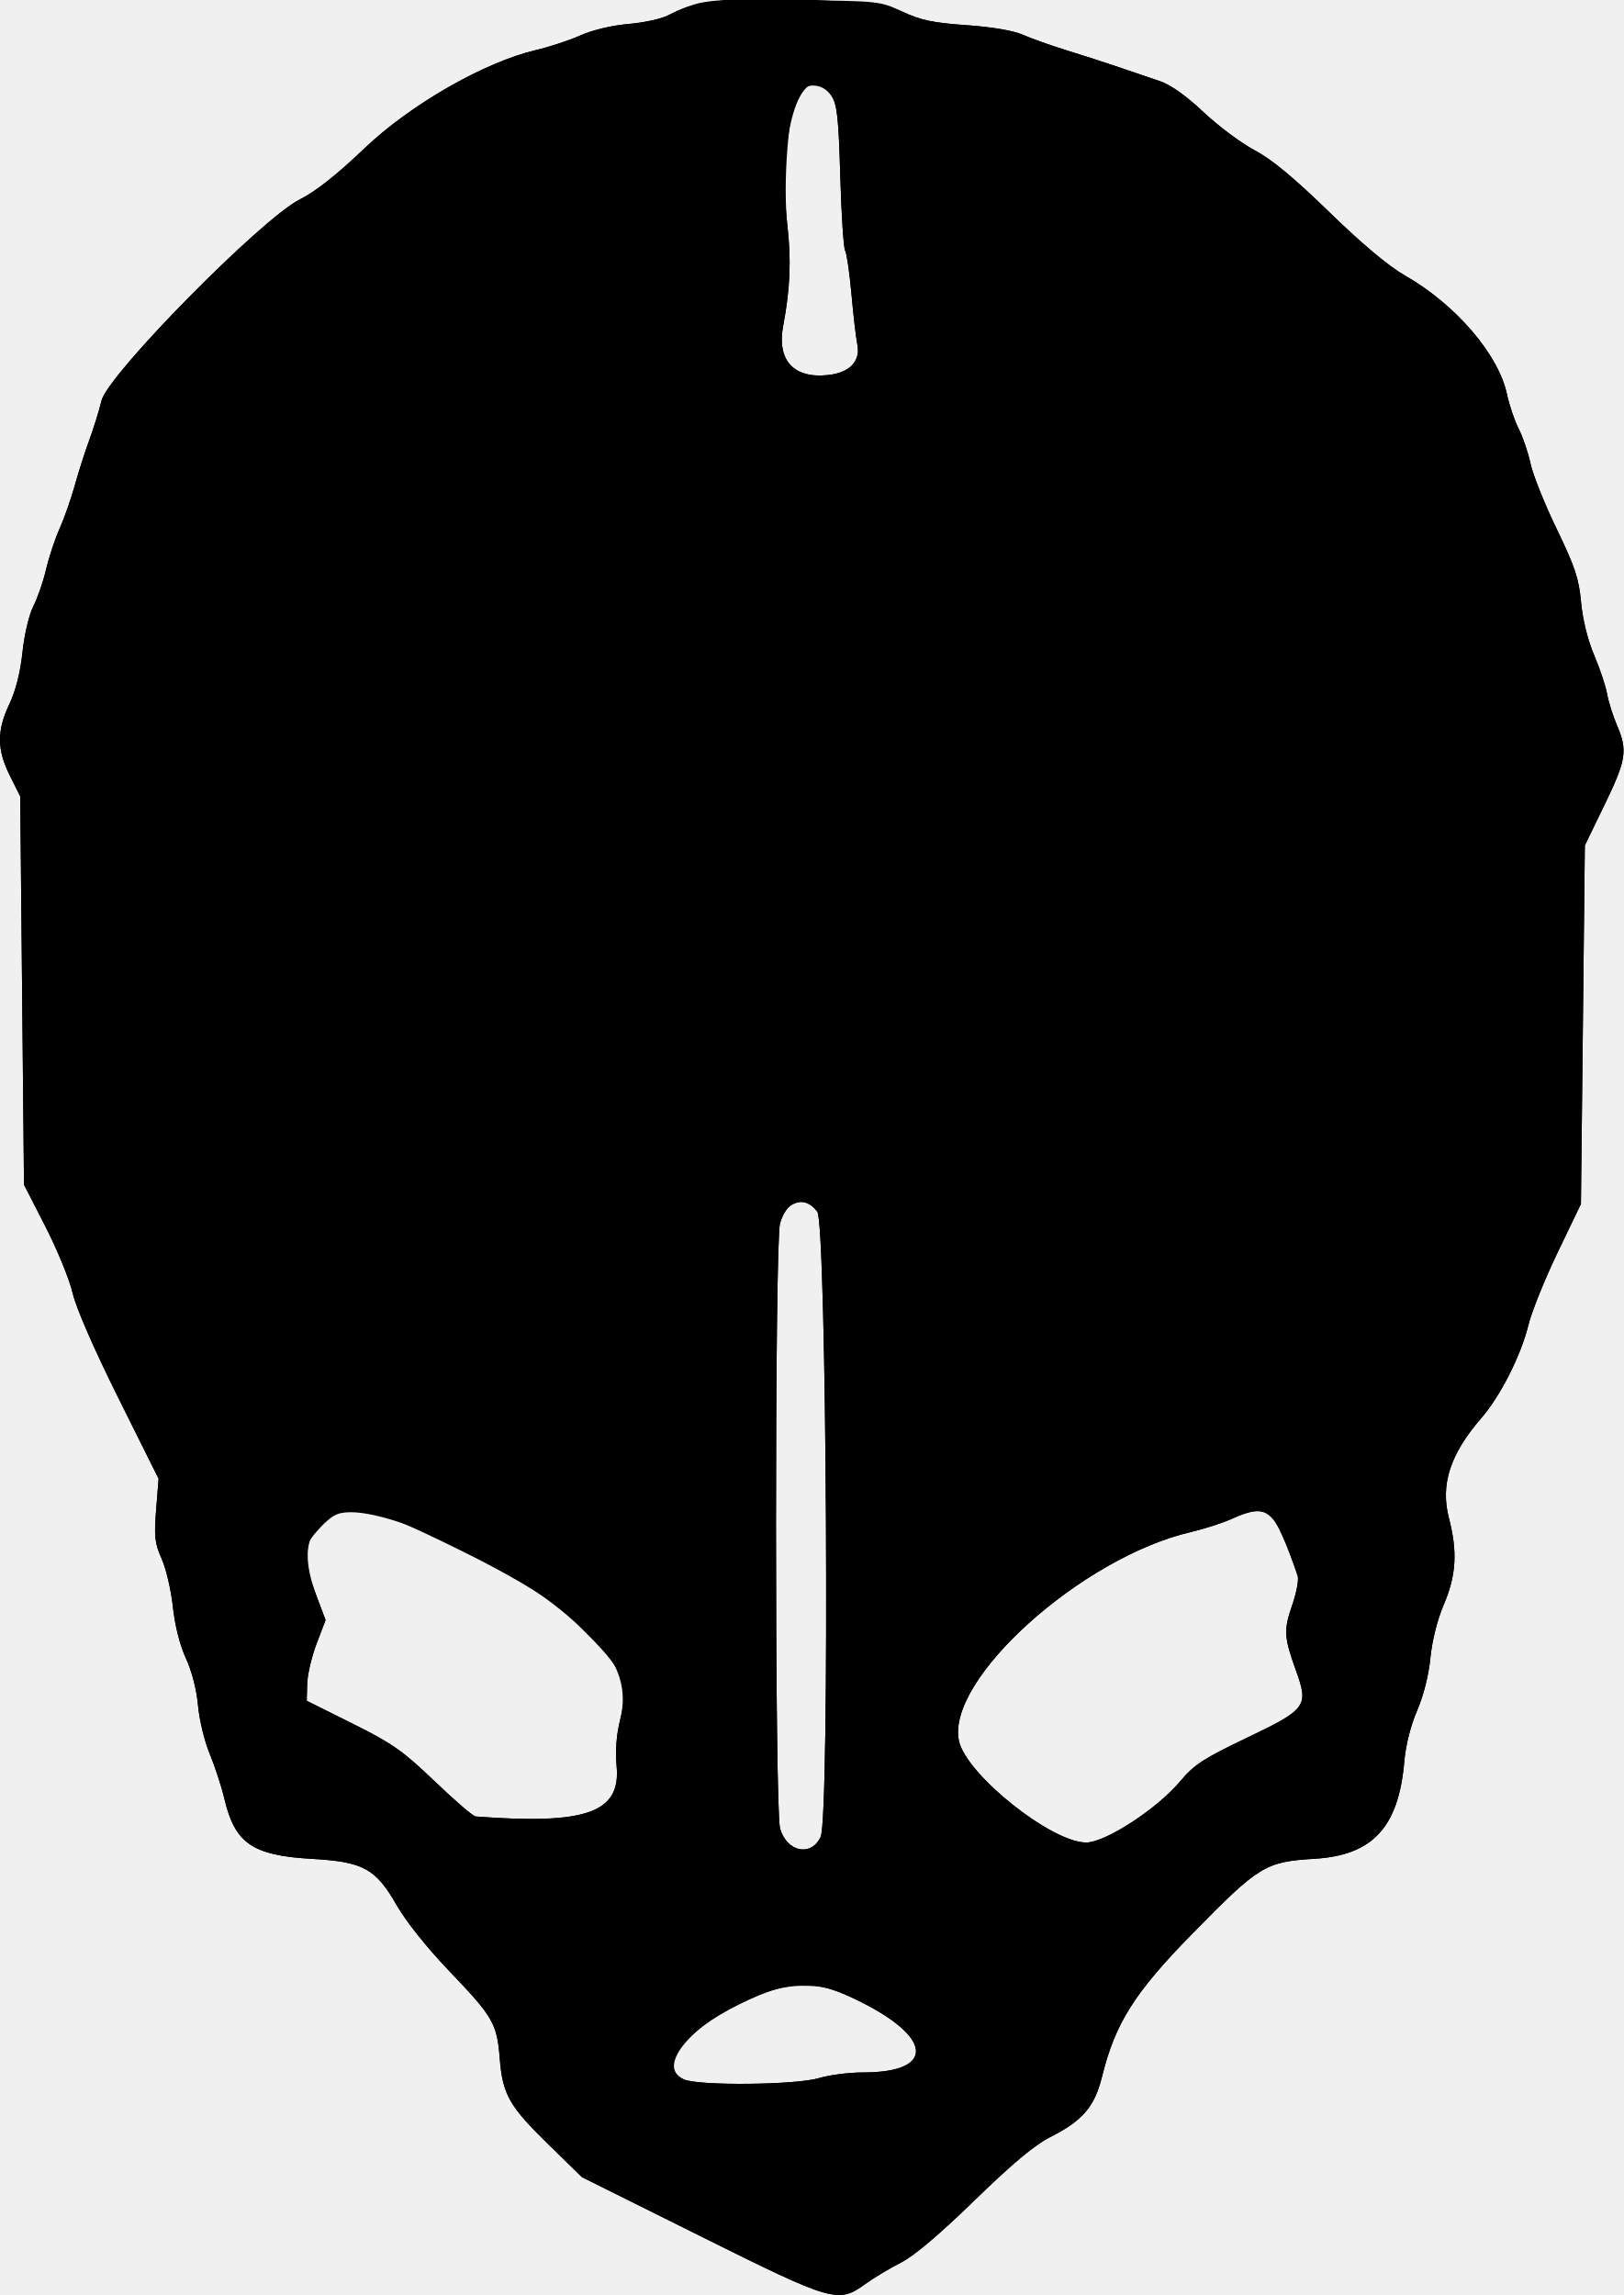
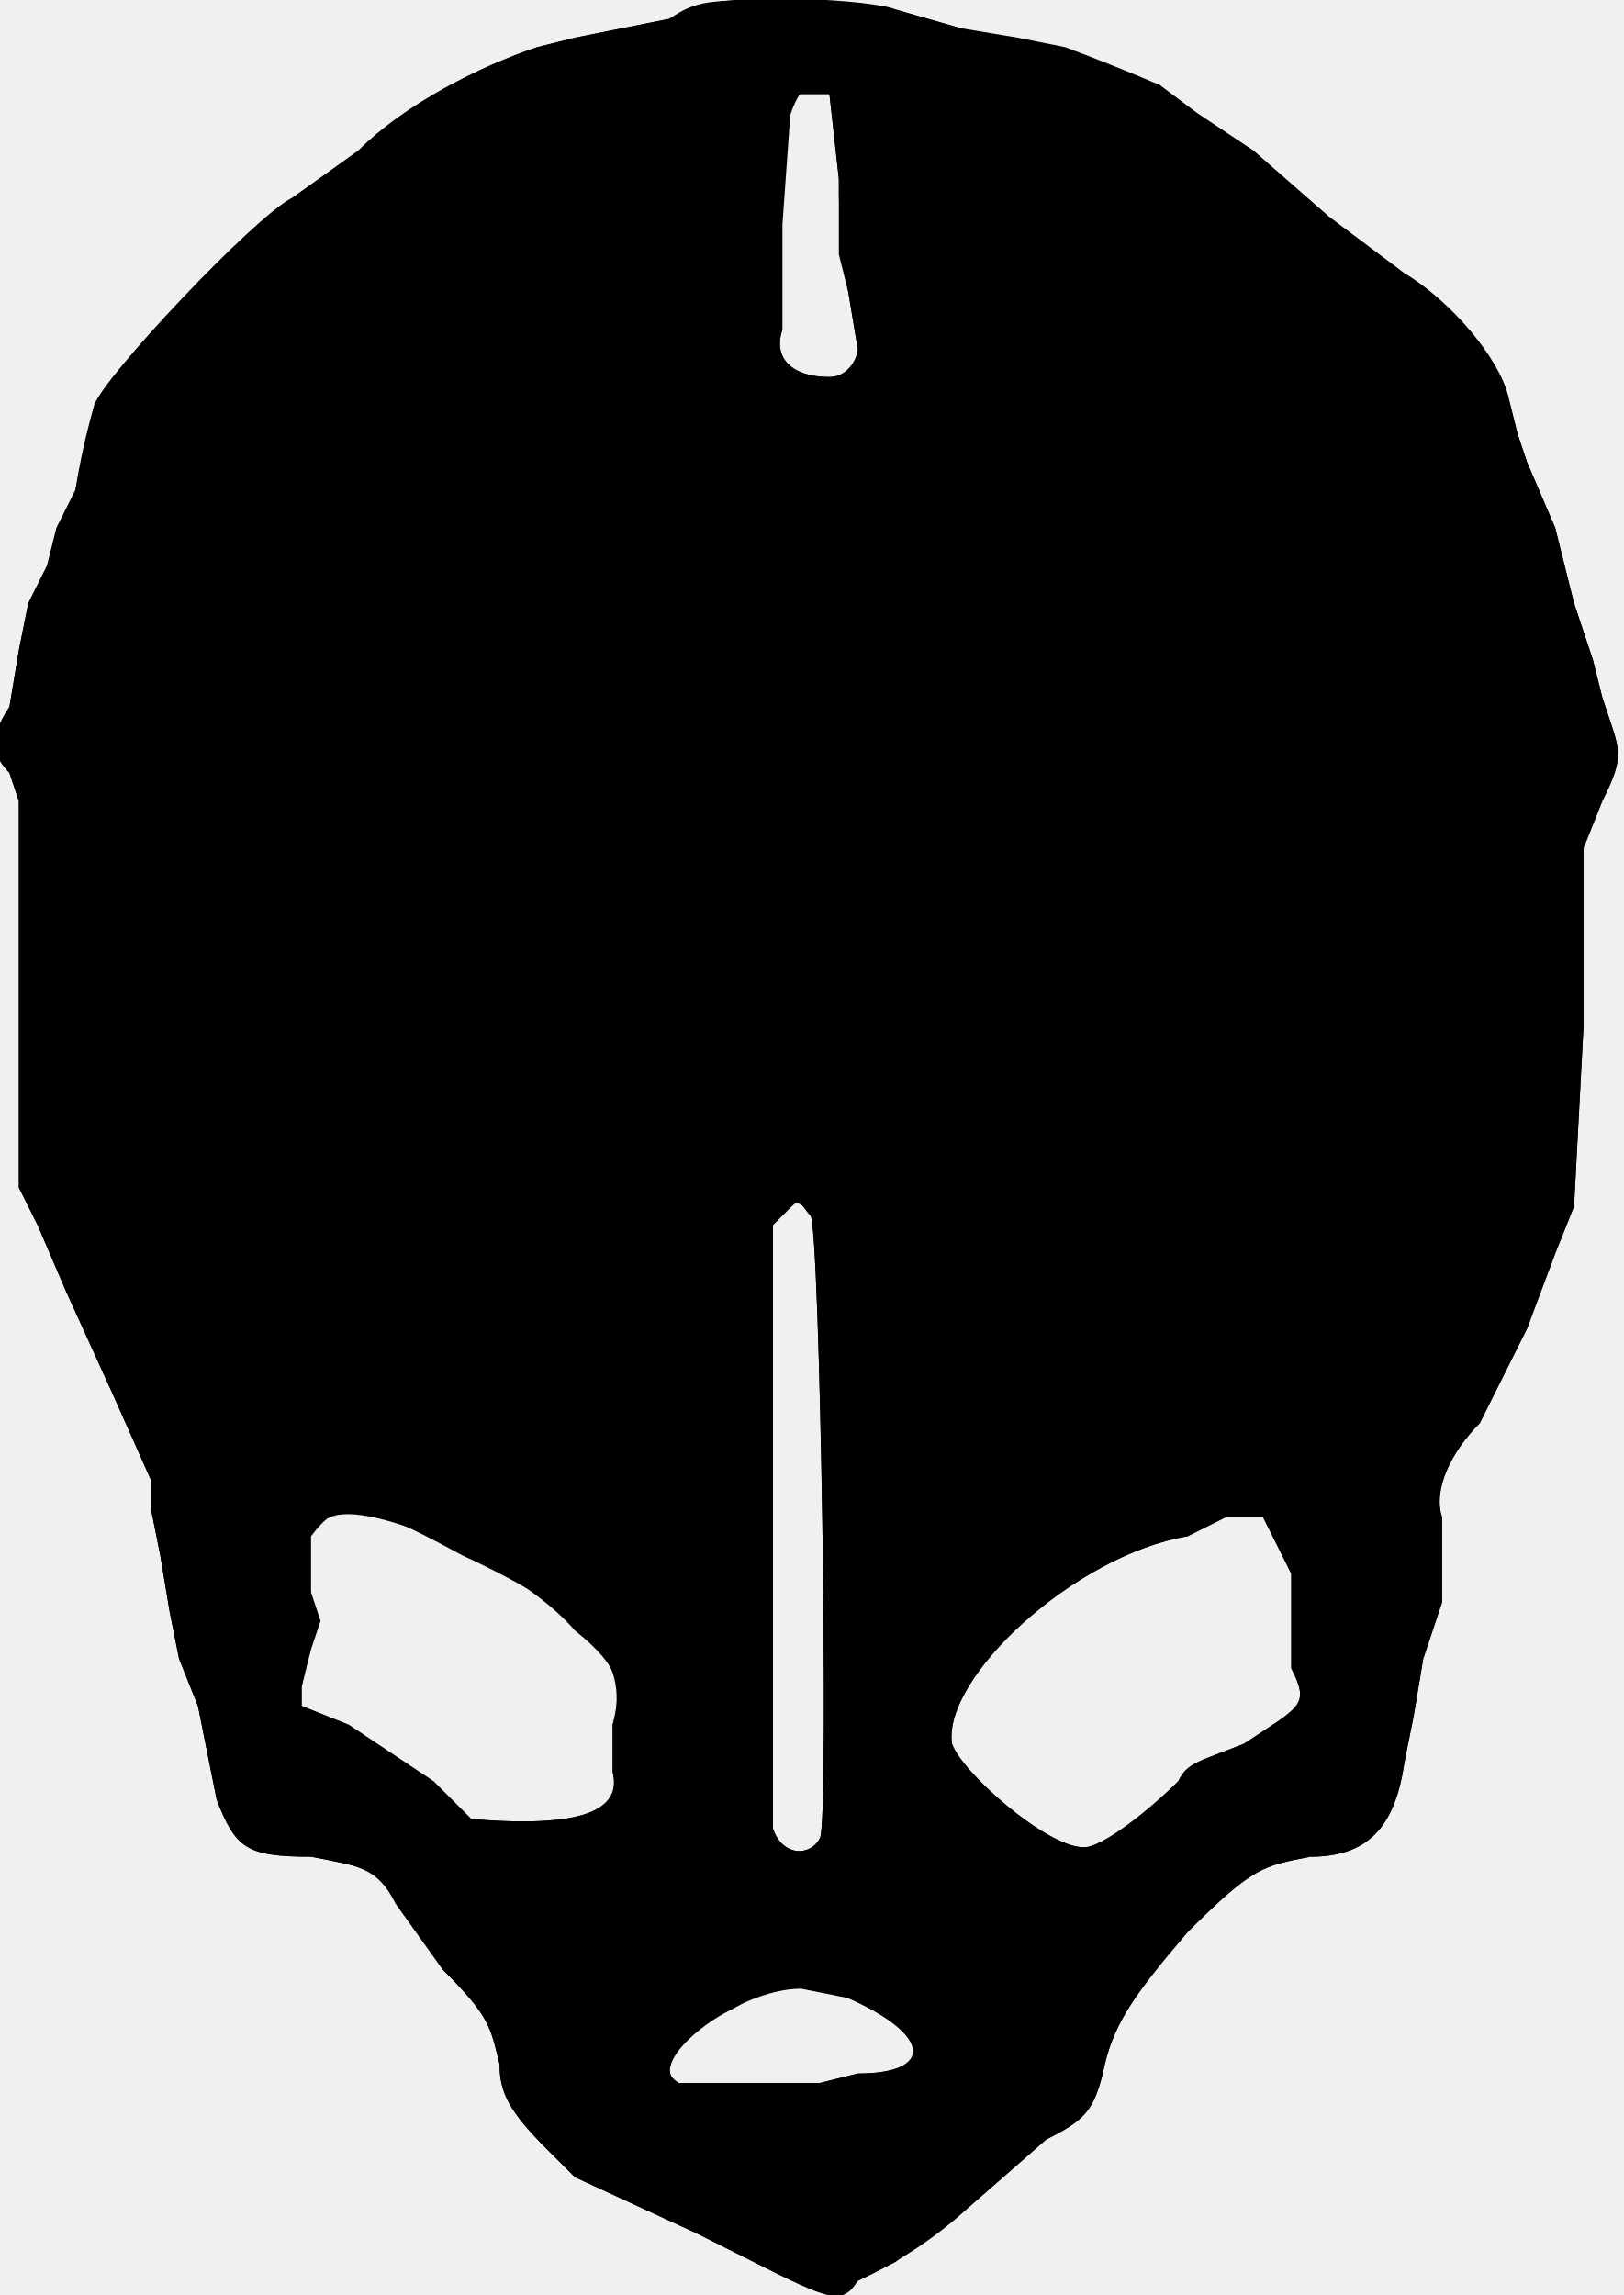
- <svg xmlns="http://www.w3.org/2000/svg" id="svg" version="1.1" width="172.265" height="243.521" style="display:block">
-   <defs id="defs23">
-     <filter style="color-interpolation-filters:sRGB;" id="filter783" x="0" y="0" width="1" height="1">
-       <feColorMatrix values="-10 -10 -10 -10 0 -10 -10 -10 -10 0 -10 -10 -10 -10 0 0 0 0 1 0 " id="feColorMatrix781" />
+ <svg xmlns="http://www.w3.org/2000/svg" width="172.3" height="243.5" style="display:block">
+   <defs>
+     <filter style="color-interpolation-filters:sRGB" id="a" x="0" y="0" width="1" height="1">
+       <feColorMatrix values="-10 -10 -10 -10 0 -10 -10 -10 -10 0 -10 -10 -10 -10 0 0 0 0 1 0" />
    </filter>
  </defs>
-   <g id="svgg" transform="translate(-113.6537,-76.09301)" style="filter:url(#filter783)">
-     <path id="path0" d="m 187.4,76.546 c -0.88,0.286 -2.171,0.817 -2.869,1.181 -0.698,0.364 -2.588,0.774 -4.2,0.911 -1.746,0.149 -3.804,0.638 -5.09,1.211 -1.188,0.529 -3.298,1.225 -4.689,1.548 -5.459,1.266 -13.358,5.789 -18.224,10.436 -2.939,2.807 -5.19,4.586 -6.853,5.415 -4.046,2.019 -20.368,18.577 -21.048,21.352 -0.269,1.1 -0.856,2.99 -1.304,4.2 -0.447,1.21 -1.138,3.37 -1.535,4.8 -0.397,1.43 -1.121,3.491 -1.609,4.58 -0.488,1.089 -1.132,3.03 -1.431,4.313 -0.3,1.283 -0.908,3.044 -1.351,3.914 -0.461,0.903 -0.957,2.999 -1.157,4.887 -0.225,2.134 -0.718,4.086 -1.391,5.506 -1.343,2.838 -1.329,4.823 0.055,7.6 l 1.096,2.2 0.2,20.6 0.2,20.6 2.281,4.455 c 1.254,2.451 2.552,5.624 2.883,7.053 0.368,1.588 2.258,5.92 4.86,11.145 l 4.258,8.547 -0.262,3.296 c -0.226,2.852 -0.147,3.552 0.588,5.2 0.468,1.047 1.003,3.344 1.191,5.104 0.212,1.986 0.737,4.058 1.383,5.461 0.631,1.371 1.136,3.339 1.283,5 0.133,1.506 0.692,3.819 1.242,5.139 0.55,1.32 1.252,3.471 1.561,4.781 1.109,4.709 2.987,5.998 9.259,6.354 5.494,0.312 6.786,1.019 9.029,4.936 0.979,1.71 3.232,4.531 5.572,6.973 4.664,4.872 5.054,5.548 5.354,9.286 0.306,3.819 1.001,5.043 5.184,9.126 l 3.541,3.456 12.543,6.244 c 14.128,7.033 14.638,7.18 17.547,5.072 0.89,-0.644 2.578,-1.658 3.75,-2.252 1.392,-0.705 4.107,-3.002 7.814,-6.608 3.996,-3.888 6.376,-5.878 8.027,-6.711 3.43,-1.732 4.706,-3.217 5.492,-6.392 1.413,-5.713 3.432,-8.911 9.597,-15.202 7.084,-7.228 7.721,-7.617 12.975,-7.937 6.16,-0.376 8.905,-3.357 9.506,-10.326 0.148,-1.717 0.674,-3.806 1.36,-5.4 0.685,-1.592 1.232,-3.763 1.411,-5.6 0.18,-1.839 0.734,-4.036 1.432,-5.678 1.315,-3.092 1.458,-5.577 0.526,-9.173 -0.914,-3.526 0.134,-6.76 3.42,-10.557 2.055,-2.374 4.238,-6.684 5.019,-9.905 0.331,-1.368 1.721,-4.818 3.088,-7.668 l 2.486,-5.181 0.208,-19.019 0.207,-19.019 2.093,-4.317 c 2.305,-4.755 2.461,-5.756 1.313,-8.434 -0.428,-0.999 -0.9,-2.499 -1.047,-3.333 -0.148,-0.834 -0.767,-2.686 -1.375,-4.116 -0.68,-1.601 -1.212,-3.753 -1.383,-5.6 -0.234,-2.522 -0.648,-3.765 -2.598,-7.8 -1.276,-2.64 -2.521,-5.751 -2.767,-6.913 -0.247,-1.162 -0.809,-2.822 -1.251,-3.687 -0.442,-0.865 -1.004,-2.525 -1.251,-3.687 -0.893,-4.214 -5.467,-9.533 -10.825,-12.587 -1.741,-0.993 -4.549,-3.346 -8.033,-6.734 -3.757,-3.653 -6.123,-5.614 -7.924,-6.564 -1.412,-0.745 -3.847,-2.562 -5.411,-4.037 -1.813,-1.71 -3.48,-2.897 -4.6,-3.276 -0.966,-0.327 -2.926,-0.994 -4.356,-1.482 -1.43,-0.488 -3.95,-1.303 -5.6,-1.81 -1.65,-0.507 -3.72,-1.244 -4.6,-1.636 -0.999,-0.445 -3.253,-0.83 -6,-1.024 -3.57,-0.253 -4.853,-0.524 -6.8,-1.437 -2.83,-1.328 -18.592,-1.887 -22,-0.78 m 14.489,9.734 c 0.59,0.9 0.744,2.32 0.922,8.5 0.118,4.081 0.35,7.638 0.516,7.905 0.166,0.266 0.467,2.336 0.67,4.6 0.203,2.263 0.481,4.662 0.619,5.33 0.369,1.792 -0.774,3.011 -3.065,3.269 -3.694,0.416 -5.496,-1.557 -4.794,-5.249 0.74,-3.894 0.864,-6.917 0.438,-10.665 -1.144,-10.07 1.676,-18.296 4.694,-13.69 m -1.518,118.374 c 0.996,1.267 1.338,64.191 0.36,66.337 -0.985,2.163 -3.613,1.618 -4.311,-0.896 -0.57,-2.05 -0.571,-62.134 -0.002,-64.184 0.677,-2.436 2.556,-3.034 3.953,-1.257 M 162.714,240.7 c 13.586,6.726 18.274,11.728 16.743,17.864 -0.397,1.592 -0.527,3.304 -0.376,4.942 0.454,4.922 -3.204,6.225 -14.966,5.331 -0.267,-0.02 -2.223,-1.702 -4.347,-3.737 -3.375,-3.234 -4.474,-4.005 -8.715,-6.119 l -4.853,-2.42 0.046,-1.78 c 0.026,-0.98 0.476,-2.906 1,-4.281 l 0.954,-2.5 -0.941,-2.5 c -1.547,-4.111 -1.549,-5.141 -0.018,-6.886 3.045,-3.468 4.707,-3.244 15.473,2.086 m 85.774,-3.8 c 0.534,0.417 1.788,3.23 2.859,6.416 0.132,0.394 -0.135,1.803 -0.594,3.129 -0.912,2.634 -0.867,3.364 0.43,6.962 1.344,3.729 1.095,4.064 -5.268,7.102 -4.568,2.182 -5.556,2.827 -7.029,4.588 -2.452,2.929 -7.938,6.503 -9.984,6.503 -3.69,0 -12.711,-7.2 -13.496,-10.771 -1.424,-6.486 12.99,-19.471 24.615,-22.175 1.418,-0.33 3.389,-0.968 4.379,-1.418 2.083,-0.947 3.188,-1.038 4.088,-0.336 m -44.077,51.331 c 8.243,3.946 8.633,7.769 0.793,7.769 -1.472,0 -3.56,0.268 -4.64,0.596 -2.438,0.739 -12.807,0.841 -14.345,0.14 -4.345,-1.98 5.711,-9.936 12.557,-9.936 2.212,0 3.137,0.235 5.635,1.431" stroke="none" fill="#000000" fill-rule="evenodd" />
-     <path id="path1" d="m 209.4,77.326 c 1.947,0.913 3.23,1.184 6.8,1.437 2.747,0.194 5.001,0.579 6,1.024 0.88,0.392 2.95,1.129 4.6,1.636 1.65,0.507 4.17,1.322 5.6,1.81 1.43,0.488 3.39,1.155 4.356,1.482 1.12,0.379 2.787,1.566 4.6,3.276 1.564,1.475 3.999,3.292 5.411,4.037 1.801,0.95 4.167,2.911 7.924,6.564 3.484,3.388 6.292,5.741 8.033,6.734 5.358,3.054 9.932,8.373 10.825,12.587 0.247,1.162 0.809,2.822 1.251,3.687 0.442,0.865 1.004,2.525 1.251,3.687 0.246,1.162 1.491,4.273 2.767,6.913 1.95,4.035 2.364,5.278 2.598,7.8 0.171,1.847 0.703,3.999 1.383,5.6 0.608,1.43 1.227,3.282 1.375,4.116 0.147,0.834 0.619,2.334 1.047,3.333 1.148,2.678 0.992,3.679 -1.313,8.434 l -2.093,4.317 -0.207,19.019 -0.208,19.019 -2.486,5.181 c -1.367,2.85 -2.757,6.3 -3.088,7.668 -0.781,3.221 -2.964,7.531 -5.019,9.905 -3.286,3.797 -4.334,7.031 -3.42,10.557 0.932,3.596 0.789,6.081 -0.526,9.173 -0.698,1.642 -1.252,3.839 -1.432,5.678 -0.179,1.837 -0.726,4.008 -1.411,5.6 -0.686,1.594 -1.212,3.683 -1.36,5.4 -0.601,6.969 -3.346,9.95 -9.506,10.326 -5.254,0.32 -5.891,0.709 -12.975,7.937 -6.165,6.291 -8.184,9.489 -9.597,15.202 -0.786,3.175 -2.062,4.66 -5.492,6.392 -1.651,0.833 -4.031,2.823 -8.027,6.711 -3.707,3.606 -6.422,5.903 -7.814,6.608 -1.172,0.594 -2.86,1.608 -3.75,2.252 -2.909,2.108 -3.419,1.961 -17.547,-5.072 l -12.543,-6.244 -3.541,-3.456 c -4.183,-4.083 -4.878,-5.307 -5.184,-9.126 -0.3,-3.738 -0.69,-4.414 -5.354,-9.286 -2.34,-2.442 -4.593,-5.263 -5.572,-6.973 -2.243,-3.917 -3.535,-4.624 -9.029,-4.936 -6.272,-0.356 -8.15,-1.645 -9.259,-6.354 -0.309,-1.31 -1.011,-3.461 -1.561,-4.781 -0.55,-1.32 -1.109,-3.633 -1.242,-5.139 -0.147,-1.661 -0.652,-3.629 -1.283,-5 -0.646,-1.403 -1.171,-3.475 -1.383,-5.461 -0.188,-1.76 -0.723,-4.057 -1.191,-5.104 -0.735,-1.648 -0.814,-2.348 -0.588,-5.2 l 0.262,-3.296 -4.258,-8.547 c -2.602,-5.225 -4.492,-9.557 -4.86,-11.145 -0.331,-1.429 -1.629,-4.602 -2.883,-7.053 L 116.2,201.8 116,181.2 l -0.2,-20.6 -1.096,-2.2 c -1.384,-2.777 -1.398,-4.762 -0.055,-7.6 0.673,-1.42 1.166,-3.372 1.391,-5.506 0.2,-1.888 0.696,-3.984 1.157,-4.887 0.443,-0.87 1.051,-2.631 1.351,-3.914 0.299,-1.283 0.943,-3.224 1.431,-4.313 0.488,-1.089 1.212,-3.15 1.609,-4.58 0.397,-1.43 1.088,-3.59 1.535,-4.8 0.448,-1.21 1.035,-3.1 1.304,-4.2 0.68,-2.775 17.002,-19.333 21.048,-21.352 1.663,-0.829 3.914,-2.608 6.853,-5.415 4.866,-4.647 12.765,-9.17 18.224,-10.436 1.391,-0.323 3.501,-1.019 4.689,-1.548 1.286,-0.573 3.344,-1.062 5.09,-1.211 1.612,-0.137 3.502,-0.547 4.2,-0.911 2.973,-1.55 4.25,-1.703 13.469,-1.614 8.95,0.087 9.013,0.093 11.4,1.213 M 198.26,86.1 c -0.941,1.517 -1.557,9.542 -1.065,13.87 0.426,3.748 0.302,6.771 -0.438,10.665 -0.702,3.692 1.1,5.665 4.794,5.249 2.291,-0.258 3.434,-1.477 3.065,-3.269 -0.138,-0.668 -0.416,-3.067 -0.619,-5.33 -0.203,-2.264 -0.504,-4.334 -0.67,-4.6 -0.166,-0.267 -0.398,-3.824 -0.516,-7.905 -0.178,-6.18 -0.332,-7.6 -0.922,-8.5 -0.916,-1.398 -2.815,-1.493 -3.629,-0.18 m -0.744,117.923 c -0.377,0.22 -0.871,1.069 -1.098,1.888 -0.569,2.05 -0.568,62.134 0.002,64.184 0.698,2.514 3.326,3.059 4.311,0.896 0.978,-2.146 0.636,-65.07 -0.36,-66.337 -0.872,-1.108 -1.717,-1.295 -2.855,-0.631 m -48.138,32.761 c -3.227,1.307 -3.887,4.018 -2.119,8.716 l 0.941,2.5 -0.954,2.5 c -0.524,1.375 -0.974,3.301 -1,4.281 l -0.046,1.78 4.853,2.42 c 4.241,2.114 5.34,2.885 8.715,6.119 2.124,2.035 4.08,3.717 4.347,3.737 11.762,0.894 15.42,-0.409 14.966,-5.331 -0.151,-1.638 -0.021,-3.35 0.376,-4.942 0.99,-3.966 0.461,-5.199 -4.188,-9.764 -6.666,-6.547 -21.918,-13.626 -25.891,-12.016 m 95.022,0.452 c -0.99,0.45 -2.961,1.088 -4.379,1.418 -11.625,2.704 -26.039,15.689 -24.615,22.175 0.785,3.571 9.806,10.771 13.496,10.771 2.046,0 7.532,-3.574 9.984,-6.503 1.473,-1.761 2.461,-2.406 7.029,-4.588 6.363,-3.038 6.612,-3.373 5.268,-7.102 -1.297,-3.598 -1.342,-4.328 -0.43,-6.962 0.459,-1.326 0.726,-2.735 0.594,-3.129 -2.396,-7.127 -3.164,-7.8 -6.947,-6.08 m -52.235,51.503 c -6.041,2.956 -8.817,6.689 -5.946,7.997 1.538,0.701 11.907,0.599 14.345,-0.14 1.08,-0.328 3.168,-0.596 4.64,-0.596 7.84,0 7.45,-3.823 -0.793,-7.769 -4.517,-2.163 -6.996,-2.06 -12.246,0.508" stroke="none" fill="#ffffff" fill-rule="evenodd" />
+   <g transform="translate(-114 -76)" style="filter:url(#a)" fill-rule="evenodd">
+     <path d="m187 77-2 1-5 1-5 1-4 1c-6 2-14 6-19 11l-7 5c-4 2-20 19-21 22l-1 4-1 5-2 4-1 4-2 4-1 5-1 6c-2 3-2 5 0 7l1 3v41l2 4 3 7 5 11 4 9v3l1 5 1 6 1 5 2 5 1 5 1 5c2 5 3 6 10 6 5 1 7 1 9 5l5 7c5 5 5 6 6 10 0 3 1 5 5 9l3 3 13 6c14 7 15 8 17 5l4-2 8-6 8-7c4-2 5-3 6-7 1-5 3-8 9-15 7-7 8-7 13-8 6 0 9-3 10-10l1-5 1-6 2-6v-9c-1-3 1-7 4-10l5-10 3-8 2-5 1-19v-19l2-5c2-4 2-5 1-8l-1-3-1-4-2-6-2-8-3-7-1-3-1-4c-1-4-6-10-11-13l-8-6-8-7-6-4-4-3a2360 2360 0 0 1-28-8c-2-1-18-2-22 0m15 9 1 9a62 62 0 0 0 1 12l1 6c0 1-1 3-3 3-4 0-6-2-5-5v-11c-1-10 2-18 5-14m-2 119c1 1 2 64 1 66s-4 2-5-1v-64c1-3 3-3 4-1m-37 36c13 6 18 11 16 18v5c1 4-3 6-15 5l-4-4-9-6-5-2v-2l1-5 1-2-1-3v-6c3-4 5-4 16 2m85-4 3 6v10c2 4 1 4-5 8-5 2-6 2-7 4-3 3-8 7-10 7-4 0-13-8-14-11-1-7 13-20 25-22l4-2h4m-44 51c9 4 9 8 1 8l-4 1h-15c-4-2 6-10 13-10l5 1" />
+     <path d="m209 77 7 2 6 1 5 1a233 233 0 0 1 10 4l4 3 6 4 8 7 8 6c5 3 10 9 11 13l1 4 1 3 3 7 2 8 2 6 1 4 1 3c1 3 1 4-1 8l-2 5v19l-1 19-2 5-3 8-5 10c-3 3-5 7-4 10v9l-2 6-1 6-1 5c-1 7-4 10-10 10-5 1-6 1-13 8-6 7-8 10-9 15-1 4-2 5-6 7l-8 7a45 45 0 0 1-12 8c-2 3-3 2-17-5l-13-6-3-3c-4-4-5-6-5-9-1-4-1-5-6-10l-5-7c-2-4-4-4-9-5-7 0-8-1-10-6l-1-5-1-5-2-5-1-5-1-6-1-5v-3l-4-9-5-11-3-7-2-4v-41l-1-3c-2-2-2-4 0-7l1-6 1-5 2-4 1-4 2-4a74 74 0 0 1 2-9c1-3 17-20 21-22l7-5c5-5 13-9 19-11l4-1 5-1 5-1c3-2 4-2 13-2l11 1m-11 9-1 14v11c-1 3 1 5 5 5 2 0 3-2 3-3l-1-6-1-4v-8l-1-9h-4m0 118-2 2v64c1 3 4 3 5 1s0-65-1-66-1-2-2-1m-49 33c-3 1-4 4-2 8l1 3-1 3-1 4v2l5 2 9 6 4 4c12 1 16-1 15-5v-5c1-4 1-6-4-10-6-7-22-14-26-12m95 0-4 2c-12 2-26 15-25 22 1 3 10 11 14 11 2 0 7-4 10-7 1-2 2-2 7-4 6-4 7-4 5-8v-10c-2-7-3-7-7-6m-52 52c-6 3-9 6-6 8h15l4-1c8 0 8-4-1-8-4-2-7-2-12 1" fill="#fff" />
  </g>
</svg>
